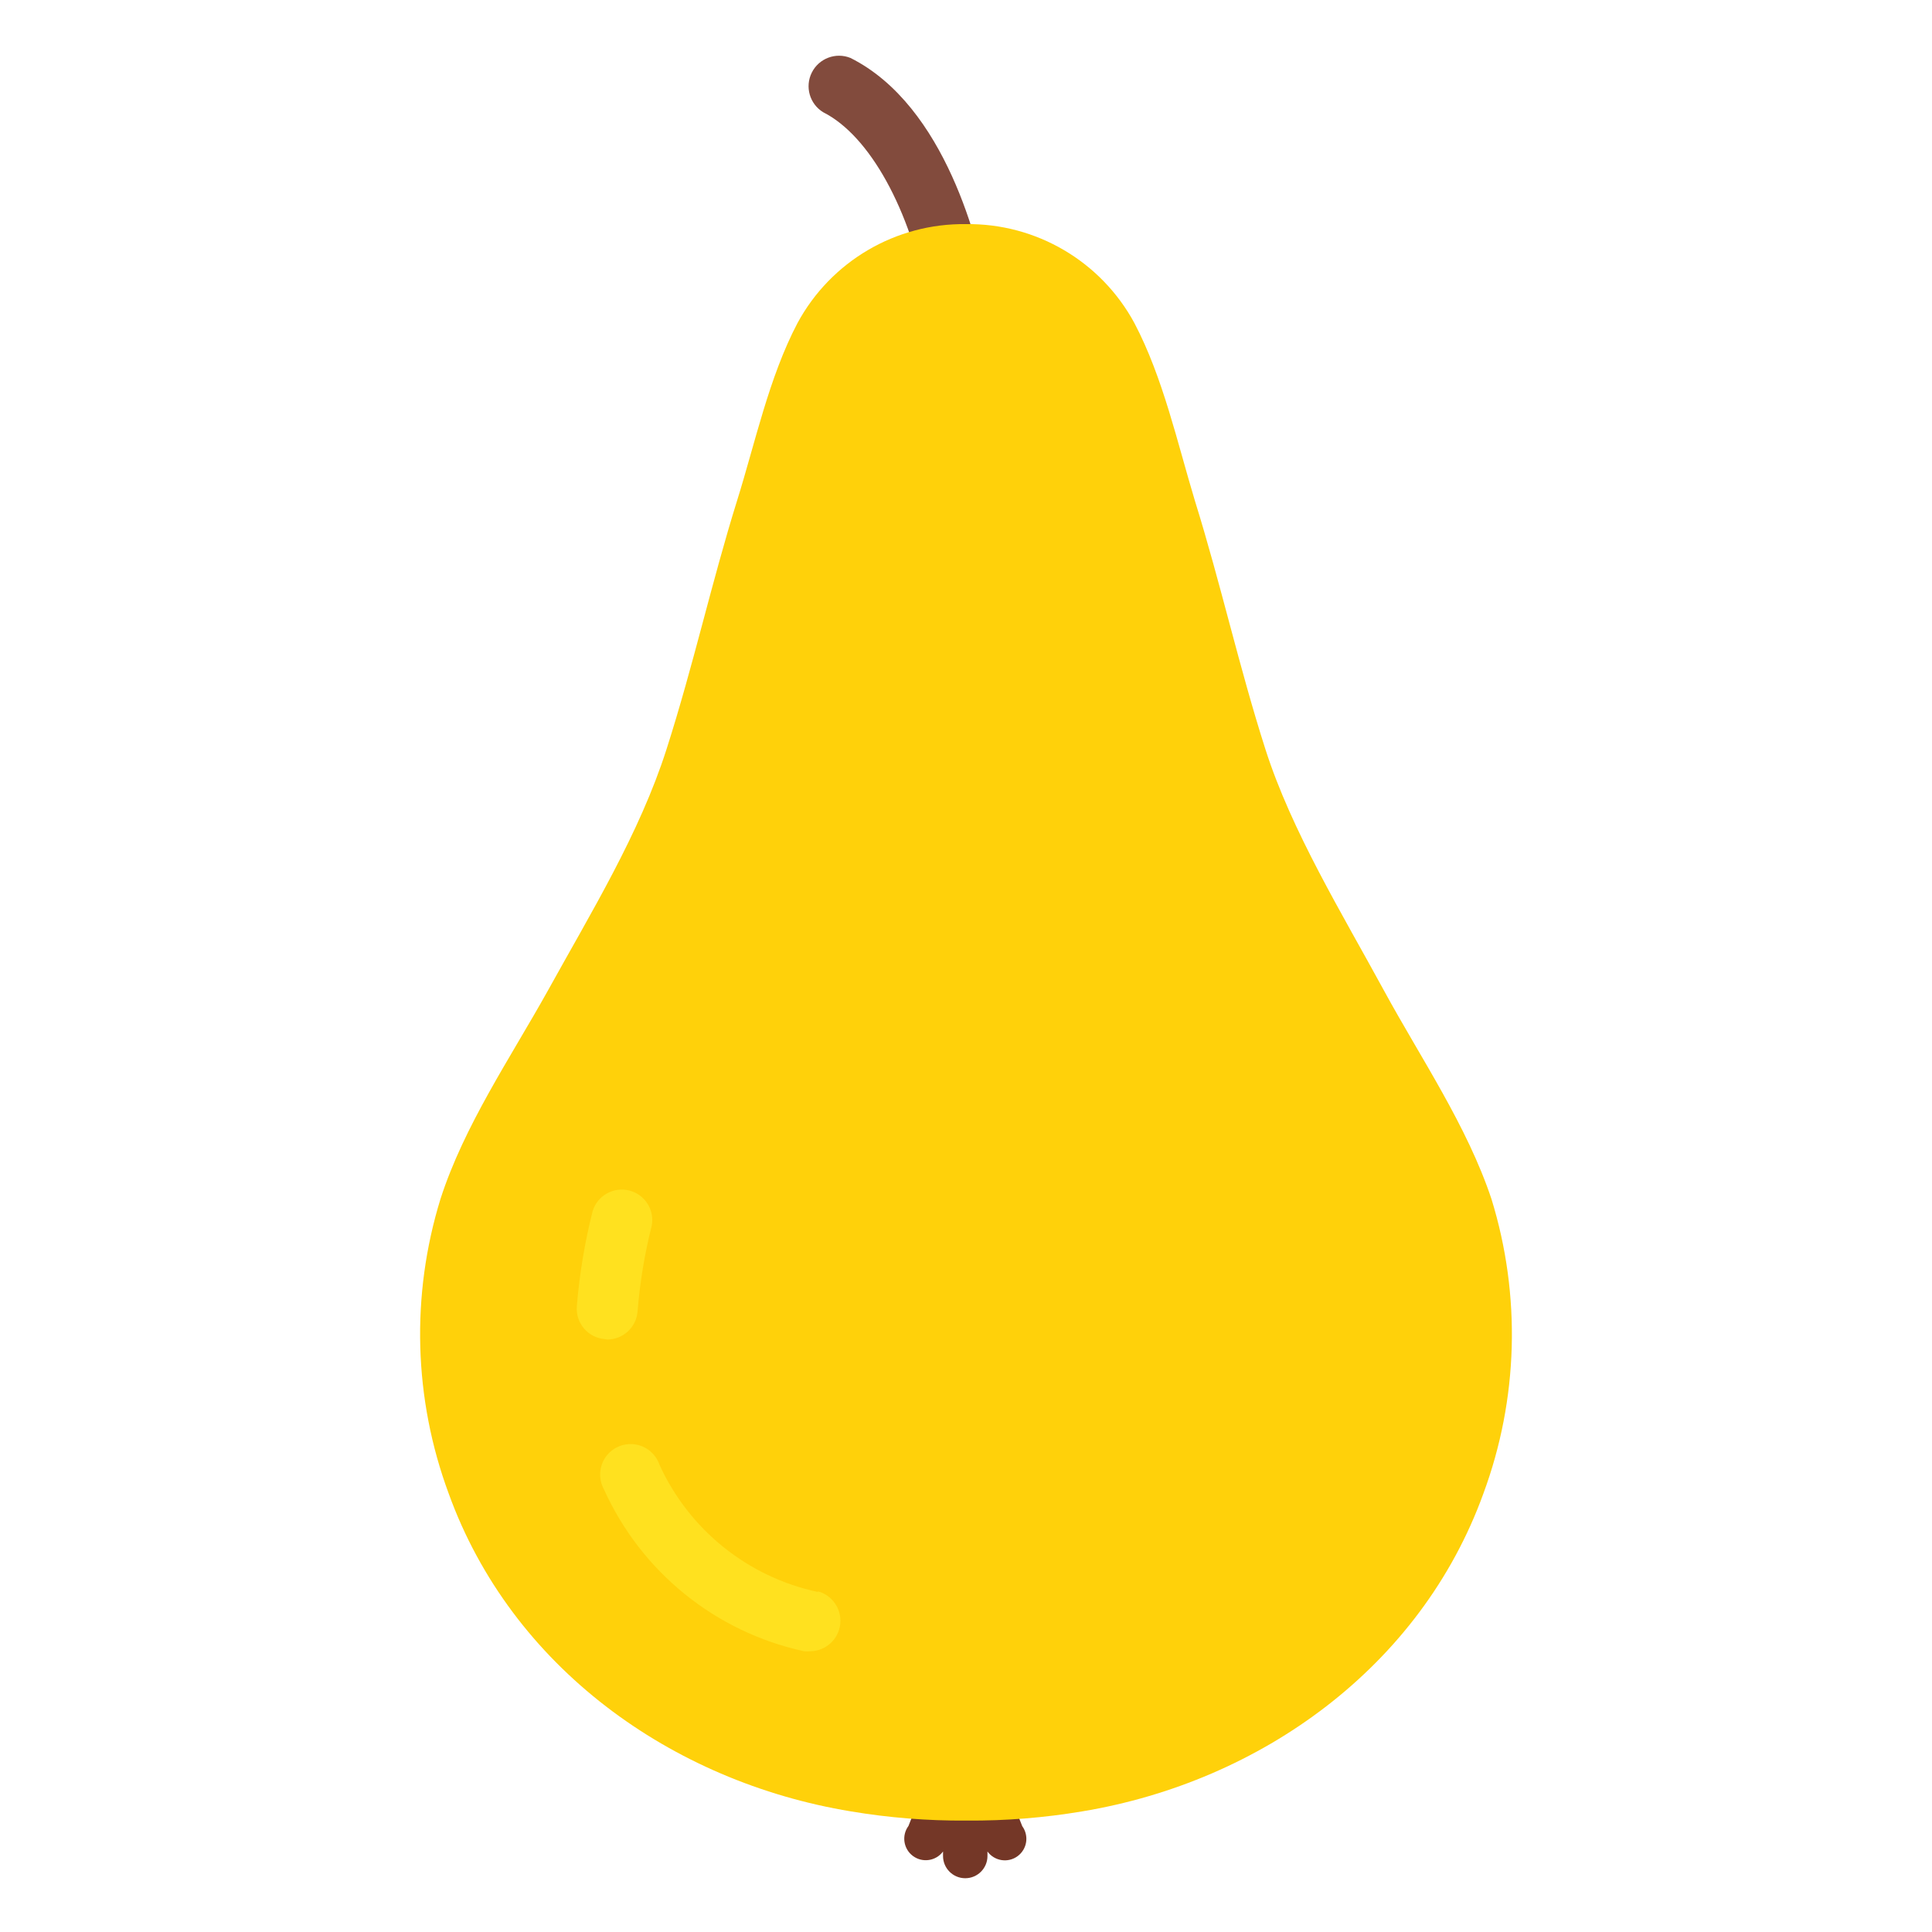
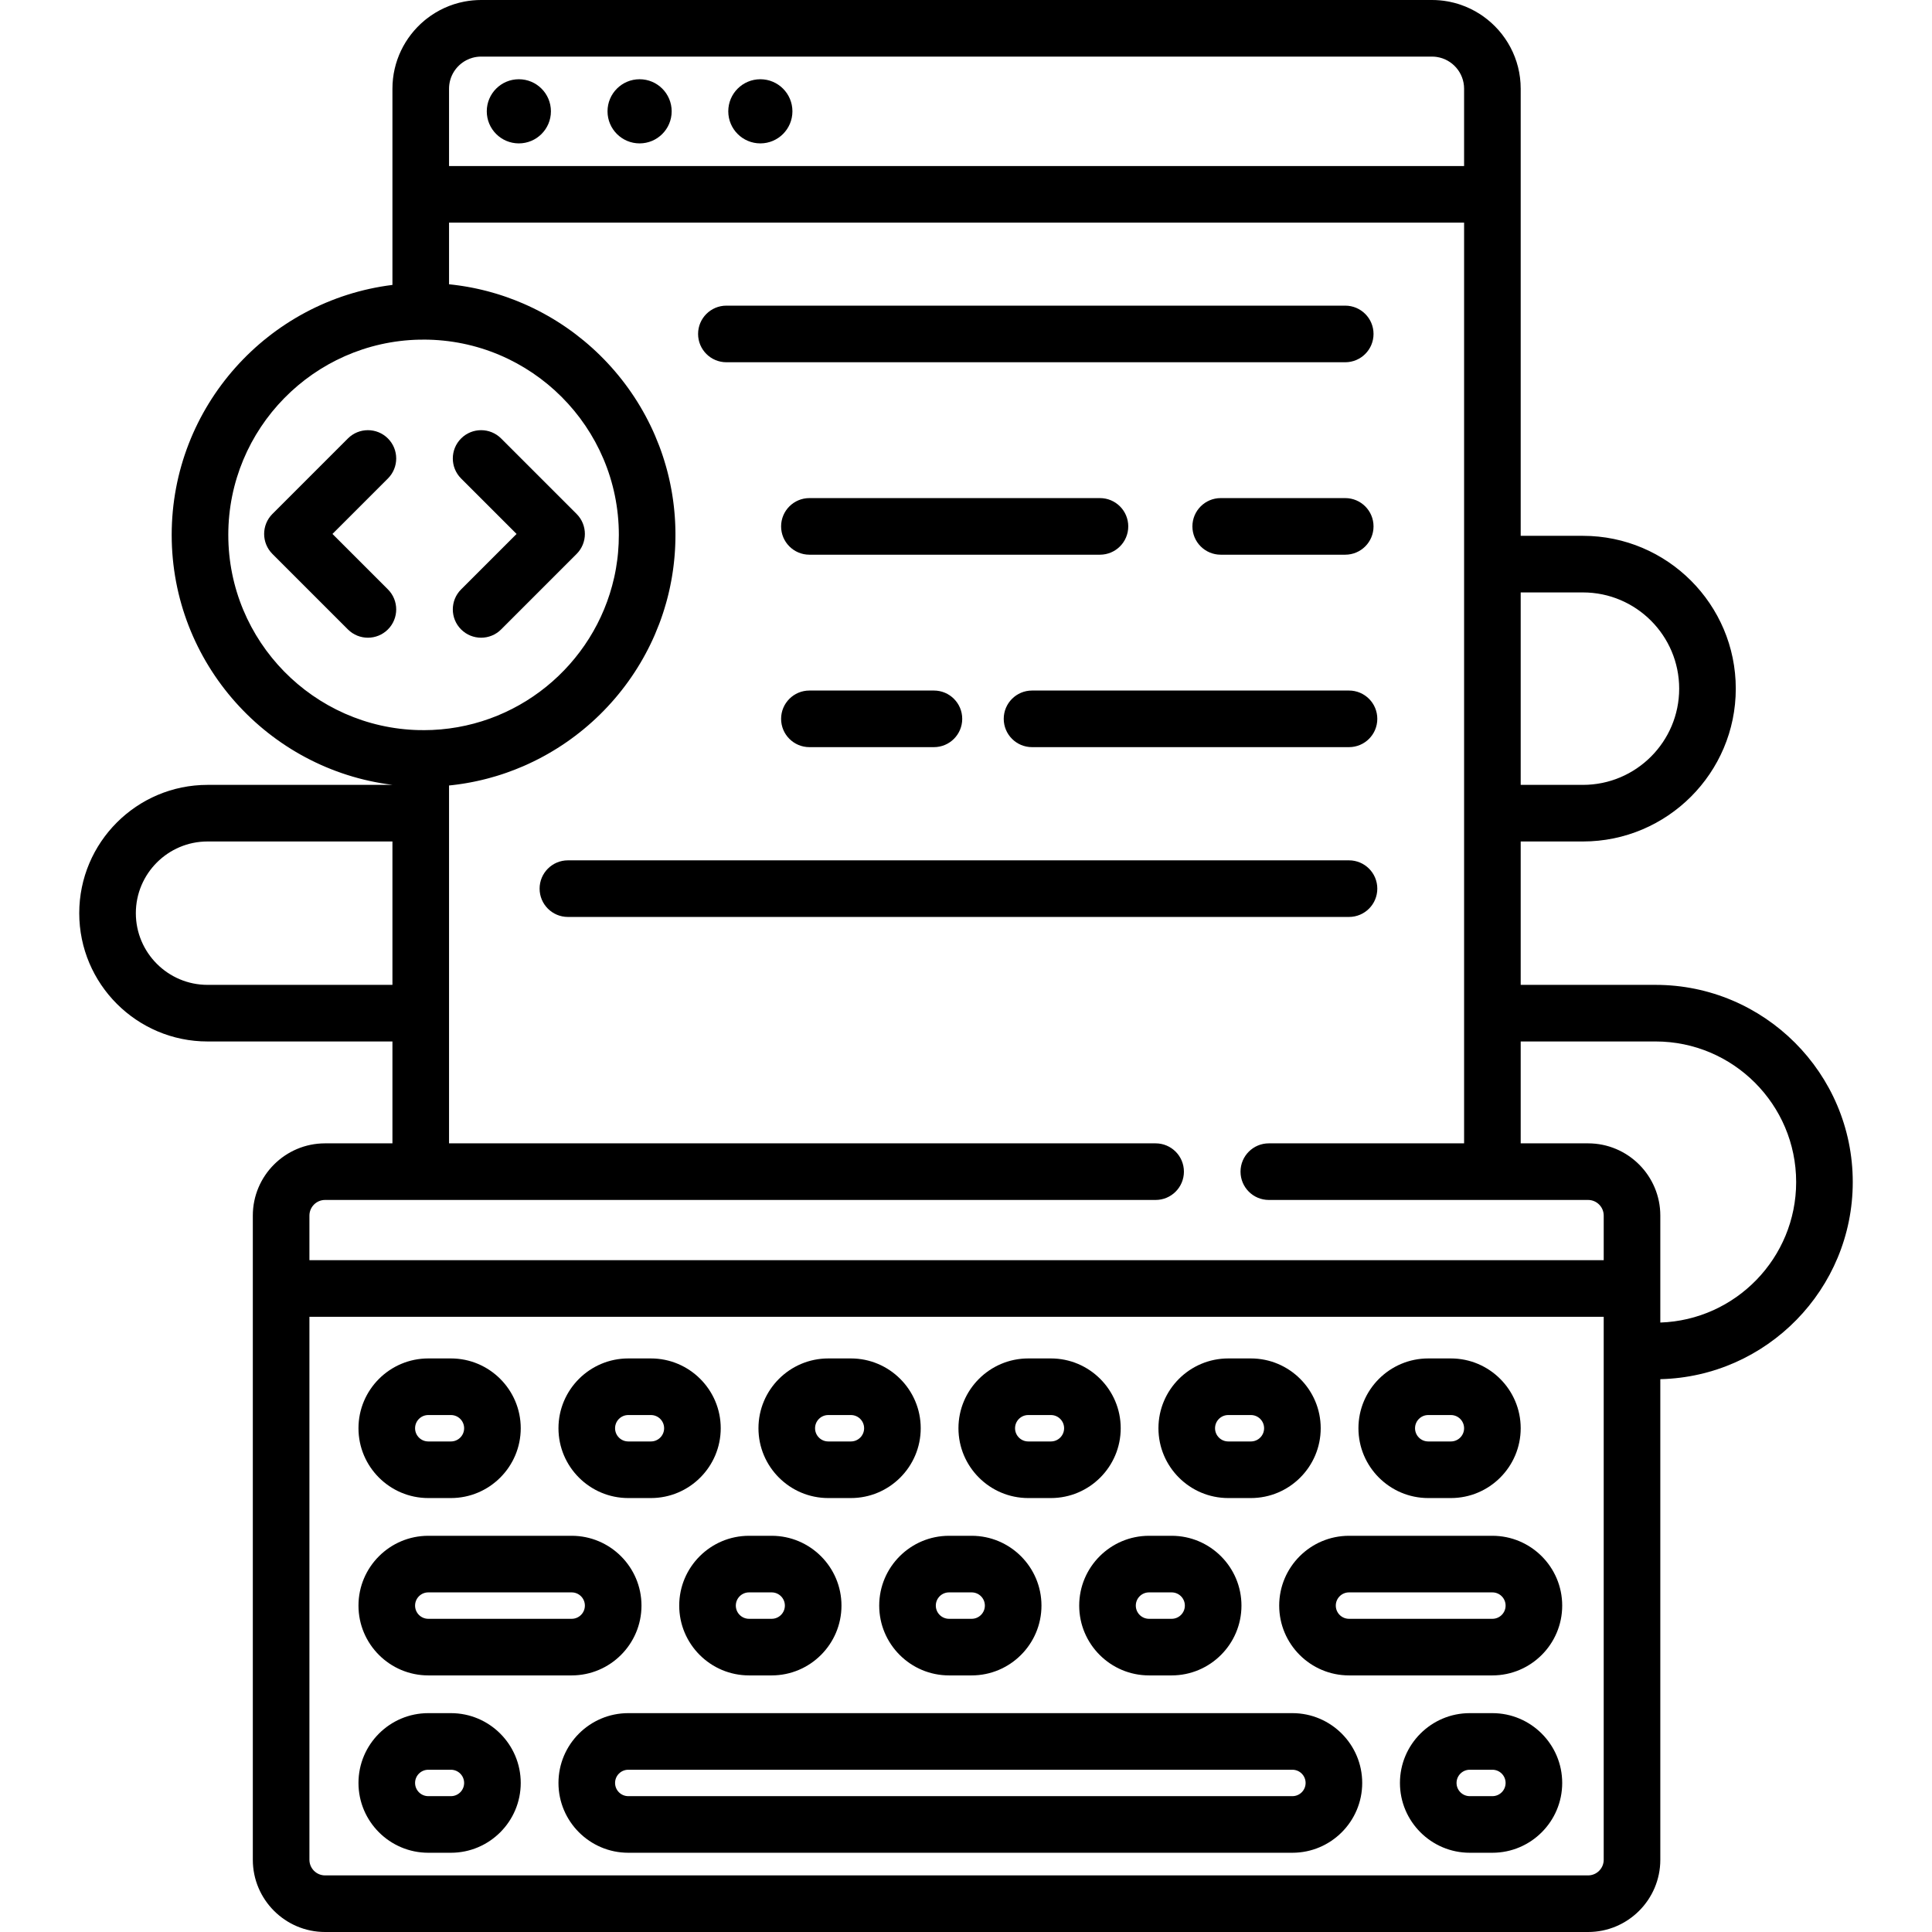
- <svg xmlns="http://www.w3.org/2000/svg" viewBox="0 0 90 90">
-   <defs>
-     <style>.cls-1{fill:#743727;}.cls-2{fill:#824b3d;}.cls-3{fill:#ffd10a;}.cls-4{fill:#ffe11f;}</style>
-   </defs>
-   <g id="pear">
-     <g id="pear-2" data-name="pear">
-       <path class="cls-1" d="M45.85,81.9a1,1,0,0,1,.77.63l1,2.54A1,1,0,0,1,46,86.25v.21a1,1,0,1,1-2.07,0v-.21a1,1,0,0,1-1.61-1.19l1-2.54a1,1,0,0,1,.77-.63,1,1,0,0,1,1.71,0Z" />
-       <path class="cls-2" d="M44.59,15.11A1.42,1.42,0,0,1,43.2,14c-.79-4.24-2.69-7.68-4.85-8.77a1.42,1.42,0,0,1,1.27-2.53c4.47,2.24,6,8.82,6.37,10.78a1.42,1.42,0,0,1-1.13,1.65Z" />
-       <path class="cls-3" d="M45,10.44a8.79,8.79,0,0,1,7.85,4.62c1.33,2.53,2,5.58,2.82,8.29,1.19,3.82,2.06,7.75,3.28,11.56s3.56,7.63,5.53,11.25c1.71,3.14,3.86,6.28,5,9.7a21.37,21.37,0,0,1-.38,13.72C66.18,77.65,58.73,83,50.42,84.38a31.15,31.15,0,0,1-5.37.43H45a31.15,31.15,0,0,1-5.37-.43C31.27,83,23.82,77.65,20.9,69.57a21.37,21.37,0,0,1-.38-13.72c1.1-3.41,3.25-6.56,5-9.7,2-3.62,4.27-7.31,5.53-11.25s2.09-7.74,3.28-11.56c.85-2.71,1.49-5.76,2.82-8.29A8.79,8.79,0,0,1,45,10.44" />
-       <path class="cls-4" d="M38.1,74.16a10.52,10.52,0,0,1-7.38-5.93,1.42,1.42,0,1,0-2.59,1.14,13.33,13.33,0,0,0,9.32,7.55,1.39,1.39,0,0,0,.33,0,1.42,1.42,0,0,0,.32-2.79Z" />
-       <path class="cls-4" d="M28.29,62.4a1.42,1.42,0,0,0,1.41-1.3,24.06,24.06,0,0,1,.66-4,1.42,1.42,0,0,0-2.75-.69,27,27,0,0,0-.74,4.45,1.42,1.42,0,0,0,1.3,1.52Z" />
+ <svg xmlns="http://www.w3.org/2000/svg" version="1.1" id="Capa_1" x="0px" y="0px" viewBox="0 0 512 512" style="enable-background:new 0 0 512 512;" xml:space="preserve">
+   <g>
+     <g>
+       <g>
+         <path d="M113.5,491h6c10.201,0,18.5-8.299,18.5-18.5s-8.299-18.5-18.5-18.5h-6c-10.201,0-18.5,8.299-18.5,18.5     S103.299,491,113.5,491z M113.5,469h6c1.93,0,3.5,1.57,3.5,3.5s-1.57,3.5-3.5,3.5h-6c-1.93,0-3.5-1.57-3.5-3.5     S111.57,469,113.5,469z" />
+         <path d="M113.5,444h38c10.201,0,18.5-8.299,18.5-18.5s-8.299-18.5-18.5-18.5h-38c-10.201,0-18.5,8.299-18.5,18.5     S103.299,444,113.5,444z M113.5,422h38c1.93,0,3.5,1.57,3.5,3.5s-1.57,3.5-3.5,3.5h-38c-1.93,0-3.5-1.57-3.5-3.5     S111.57,422,113.5,422z" />
+         <path d="M180,425.5c0,10.201,8.299,18.5,18.5,18.5h6c10.201,0,18.5-8.299,18.5-18.5s-8.299-18.5-18.5-18.5h-6     C188.299,407,180,415.299,180,425.5z M198.5,422h6c1.93,0,3.5,1.57,3.5,3.5s-1.57,3.5-3.5,3.5h-6c-1.93,0-3.5-1.57-3.5-3.5     S196.57,422,198.5,422z" />
+         <path d="M113.5,397h6c10.201,0,18.5-8.299,18.5-18.5s-8.299-18.5-18.5-18.5h-6c-10.201,0-18.5,8.299-18.5,18.5     S103.299,397,113.5,397z M113.5,375h6c1.93,0,3.5,1.57,3.5,3.5s-1.57,3.5-3.5,3.5h-6c-1.93,0-3.5-1.57-3.5-3.5     S111.57,375,113.5,375z" />
+         <path d="M166.5,397h6c10.201,0,18.5-8.299,18.5-18.5s-8.299-18.5-18.5-18.5h-6c-10.201,0-18.5,8.299-18.5,18.5     S156.299,397,166.5,397z M166.5,375h6c1.93,0,3.5,1.57,3.5,3.5s-1.57,3.5-3.5,3.5h-6c-1.93,0-3.5-1.57-3.5-3.5     S164.57,375,166.5,375z" />
+         <path d="M219.5,397h6c10.201,0,18.5-8.299,18.5-18.5s-8.299-18.5-18.5-18.5h-6c-10.201,0-18.5,8.299-18.5,18.5     S209.299,397,219.5,397z M219.5,375h6c1.93,0,3.5,1.57,3.5,3.5s-1.57,3.5-3.5,3.5h-6c-1.93,0-3.5-1.57-3.5-3.5     S217.57,375,219.5,375z" />
+         <path d="M272.5,397h6c10.201,0,18.5-8.299,18.5-18.5s-8.299-18.5-18.5-18.5h-6c-10.201,0-18.5,8.299-18.5,18.5     S262.299,397,272.5,397z M272.5,375h6c1.93,0,3.5,1.57,3.5,3.5s-1.57,3.5-3.5,3.5h-6c-1.93,0-3.5-1.57-3.5-3.5     S270.57,375,272.5,375z" />
+         <path d="M325.5,397h6c10.201,0,18.5-8.299,18.5-18.5s-8.299-18.5-18.5-18.5h-6c-10.201,0-18.5,8.299-18.5,18.5     S315.299,397,325.5,397z M325.5,375h6c1.93,0,3.5,1.57,3.5,3.5s-1.57,3.5-3.5,3.5h-6c-1.93,0-3.5-1.57-3.5-3.5     S323.57,375,325.5,375z" />
+         <path d="M378.5,397h6c10.201,0,18.5-8.299,18.5-18.5s-8.299-18.5-18.5-18.5h-6c-10.201,0-18.5,8.299-18.5,18.5     S368.299,397,378.5,397z M378.5,375h6c1.93,0,3.5,1.57,3.5,3.5s-1.57,3.5-3.5,3.5h-6c-1.93,0-3.5-1.57-3.5-3.5     S376.57,375,378.5,375z" />
+         <path d="M233,425.5c0,10.201,8.299,18.5,18.5,18.5h6c10.201,0,18.5-8.299,18.5-18.5s-8.299-18.5-18.5-18.5h-6     C241.299,407,233,415.299,233,425.5z M251.5,422h6c1.93,0,3.5,1.57,3.5,3.5s-1.57,3.5-3.5,3.5h-6c-1.93,0-3.5-1.57-3.5-3.5     S249.57,422,251.5,422z" />
+         <path d="M286,425.5c0,10.201,8.299,18.5,18.5,18.5h6c10.201,0,18.5-8.299,18.5-18.5s-8.299-18.5-18.5-18.5h-6     C294.299,407,286,415.299,286,425.5z M304.5,422h6c1.93,0,3.5,1.57,3.5,3.5s-1.57,3.5-3.5,3.5h-6c-1.93,0-3.5-1.57-3.5-3.5     S302.57,422,304.5,422z" />
+         <path d="M339,425.5c0,10.201,8.299,18.5,18.5,18.5h38c10.201,0,18.5-8.299,18.5-18.5s-8.299-18.5-18.5-18.5h-38     C347.299,407,339,415.299,339,425.5z M357.5,422h38c1.93,0,3.5,1.57,3.5,3.5s-1.57,3.5-3.5,3.5h-38c-1.93,0-3.5-1.57-3.5-3.5     S355.57,422,357.5,422z" />
+         <path d="M395.5,454h-6c-10.201,0-18.5,8.299-18.5,18.5s8.299,18.5,18.5,18.5h6c10.201,0,18.5-8.299,18.5-18.5     S405.701,454,395.5,454z M395.5,476h-6c-1.93,0-3.5-1.57-3.5-3.5s1.57-3.5,3.5-3.5h6c1.93,0,3.5,1.57,3.5,3.5     S397.43,476,395.5,476z" />
+         <path d="M342.5,454h-176c-10.201,0-18.5,8.299-18.5,18.5s8.299,18.5,18.5,18.5h176c10.201,0,18.5-8.299,18.5-18.5     S352.701,454,342.5,454z M342.5,476h-176c-1.93,0-3.5-1.57-3.5-3.5s1.57-3.5,3.5-3.5h176c1.93,0,3.5,1.57,3.5,3.5     S344.43,476,342.5,476z" />
+         <circle cx="137.5" cy="29.5" r="8.5" />
+         <circle cx="169.5" cy="29.5" r="8.5" />
+         <circle cx="201.5" cy="29.5" r="8.5" />
+         <path d="M102.803,116.197c-2.929-2.928-7.678-2.928-10.606,0l-20,20c-2.929,2.93-2.929,7.678,0,10.607l20,20     C93.661,168.268,95.581,169,97.5,169s3.839-0.732,5.303-2.196c2.929-2.93,2.929-7.678,0-10.607L88.106,141.5l14.697-14.696     C105.732,123.874,105.732,119.126,102.803,116.197z" />
+         <path d="M122.197,166.804c1.464,1.464,3.384,2.196,5.303,2.196s3.839-0.732,5.303-2.196l20-20c2.929-2.93,2.929-7.678,0-10.607     l-20-20c-2.929-2.928-7.678-2.928-10.606,0c-2.929,2.93-2.929,7.678,0,10.607l14.697,14.696l-14.697,14.696     C119.268,159.126,119.268,163.874,122.197,166.804z" />
+         <path d="M192.5,96h164c4.143,0,7.5-3.357,7.5-7.5s-3.357-7.5-7.5-7.5h-164c-4.142,0-7.5,3.357-7.5,7.5S188.358,96,192.5,96z" />
+         <path d="M299,139.5c0-4.143-3.357-7.5-7.5-7.5h-77c-4.142,0-7.5,3.357-7.5,7.5s3.358,7.5,7.5,7.5h77     C295.643,147,299,143.643,299,139.5z" />
+         <path d="M214.5,183c-4.142,0-7.5,3.357-7.5,7.5s3.358,7.5,7.5,7.5h33c4.142,0,7.5-3.357,7.5-7.5s-3.358-7.5-7.5-7.5H214.5z" />
+         <path d="M273.5,198h84c4.143,0,7.5-3.357,7.5-7.5s-3.357-7.5-7.5-7.5h-84c-4.143,0-7.5,3.357-7.5,7.5S269.357,198,273.5,198z" />
+         <path d="M365,235.5c0-4.143-3.357-7.5-7.5-7.5h-207c-4.142,0-7.5,3.357-7.5,7.5s3.358,7.5,7.5,7.5h207     C361.643,243,365,239.643,365,235.5z" />
+         <path d="M356.5,147c4.143,0,7.5-3.357,7.5-7.5s-3.357-7.5-7.5-7.5h-33c-4.143,0-7.5,3.357-7.5,7.5s3.357,7.5,7.5,7.5H356.5z" />
+         <path d="M438.745,261H403v-38h16.5c22.332,0,40.5-18.168,40.5-40.5c0-22.332-18.168-40.5-40.5-40.5H403V23.506     c0-7.898-3.916-14.899-9.908-19.163c-0.077-0.055-0.154-0.109-0.231-0.163c-0.155-0.108-0.311-0.213-0.469-0.317     c-0.079-0.052-0.158-0.104-0.238-0.154c-0.795-0.51-1.622-0.974-2.479-1.387c-0.857-0.413-1.741-0.776-2.651-1.084     c-0.182-0.062-0.365-0.121-0.549-0.178c-0.736-0.229-1.487-0.423-2.251-0.58c-0.191-0.039-0.383-0.076-0.576-0.111     C382.3,0.126,380.911,0,379.493,0H127.506c-1.512,0-2.99,0.144-4.423,0.417c-0.008,0.001-0.015,0.003-0.023,0.004     c-3.714,0.714-7.12,2.305-9.993,4.548c-0.112,0.088-0.224,0.176-0.335,0.266c-0.106,0.085-0.211,0.172-0.315,0.26     C107.275,9.811,104,16.283,104,23.506v52.002c-32.928,4.077-58.5,32.23-58.5,66.242s25.572,62.166,58.5,66.242V208H55     c-18.748,0-34,15.252-34,34s15.252,34,34,34h49v27H86.144C75.588,303,67,311.588,67,322.145v170.711     C67,503.412,75.588,512,86.144,512h334.711c10.557,0,19.145-8.588,19.145-19.145v-127.36c28.236-0.669,51-23.846,51-52.24     C491,284.441,467.559,261,438.745,261z M403,157h16.5c14.061,0,25.5,11.439,25.5,25.5c0,14.061-11.439,25.5-25.5,25.5H403V157z      M119,23.507c0-3.271,1.857-6.117,4.572-7.54c0.022-0.012,0.044-0.023,0.066-0.035c0.265-0.136,0.538-0.258,0.818-0.366     c0.237-0.091,0.479-0.173,0.725-0.243c0.007-0.002,0.014-0.004,0.021-0.006c0.734-0.207,1.507-0.318,2.306-0.318h251.985V15     c0.44,0,0.872,0.034,1.294,0.098c4.079,0.625,7.213,4.158,7.213,8.409V44H119V23.507z M60.5,141.75     c0-28.168,22.621-51.151,50.65-51.738c0.155,0.007,0.31,0.01,0.467,0.007L112.25,90c28.535,0,51.75,23.215,51.75,51.75     c0,1.561-0.069,3.105-0.205,4.631c-0.02,0.218-0.04,0.436-0.062,0.653c-0.022,0.217-0.046,0.434-0.07,0.65     c-0.025,0.216-0.051,0.432-0.078,0.648c-0.096,0.754-0.209,1.504-0.337,2.248c-0.055,0.319-0.113,0.637-0.174,0.954     c-0.041,0.211-0.082,0.422-0.126,0.632c-0.043,0.21-0.088,0.42-0.133,0.63c-0.023,0.105-0.046,0.209-0.07,0.314     c-5.19,23.086-25.855,40.386-50.485,40.39l-0.643-0.019c-0.173-0.004-0.345-0.002-0.516,0.006     C83.094,192.874,60.5,169.901,60.5,141.75z M55,261c-10.477,0-19-8.523-19-19s8.523-19,19-19h49v38H55z M425,492.855     c0,2.285-1.859,4.145-4.145,4.145H86.144c-2.285,0-4.144-1.859-4.144-4.145V348.959h343V492.855z M425.001,333.959H82v-11.814     c0-2.286,1.859-4.145,4.144-4.145H306.25c4.143,0,7.5-3.357,7.5-7.5s-3.357-7.5-7.5-7.5H119v-94.839     c0.11-0.011,0.22-0.023,0.331-0.034c0.027-0.003,0.054-0.006,0.081-0.009c0.099-0.01,0.199-0.021,0.298-0.033     c0.035-0.004,0.069-0.008,0.104-0.011c0.101-0.011,0.201-0.023,0.302-0.035c0.032-0.004,0.064-0.008,0.097-0.011     c0.095-0.011,0.189-0.023,0.284-0.035c0.042-0.005,0.085-0.01,0.127-0.016c0.092-0.011,0.183-0.023,0.275-0.035     c0.04-0.005,0.081-0.01,0.121-0.016c0.092-0.012,0.184-0.024,0.276-0.037c0.044-0.006,0.087-0.012,0.131-0.018     c0.088-0.012,0.175-0.024,0.262-0.037c0.045-0.006,0.09-0.013,0.135-0.019c0.091-0.013,0.181-0.026,0.272-0.04     c0.038-0.006,0.077-0.011,0.115-0.017c0.092-0.014,0.185-0.028,0.277-0.042c0.045-0.007,0.09-0.014,0.134-0.021     c0.086-0.013,0.172-0.027,0.259-0.041c0.052-0.008,0.104-0.017,0.155-0.025c0.08-0.013,0.159-0.026,0.239-0.039     c0.049-0.008,0.098-0.017,0.147-0.025c0.086-0.014,0.171-0.029,0.257-0.043c0.028-0.005,0.056-0.01,0.084-0.015     c0.315-0.055,0.63-0.112,0.943-0.172c0.046-0.009,0.093-0.018,0.139-0.026c0.068-0.013,0.135-0.026,0.203-0.04     c0.067-0.013,0.134-0.026,0.201-0.039c0.062-0.012,0.123-0.025,0.185-0.037c0.07-0.014,0.139-0.028,0.209-0.042     c0.062-0.013,0.124-0.026,0.186-0.039c0.07-0.014,0.14-0.029,0.209-0.044c0.063-0.013,0.125-0.026,0.188-0.04     c0.07-0.015,0.14-0.03,0.21-0.045c0.057-0.012,0.115-0.025,0.172-0.038c0.076-0.017,0.152-0.034,0.228-0.051     c0.055-0.012,0.11-0.025,0.165-0.037c0.075-0.017,0.15-0.034,0.225-0.051c0.056-0.013,0.112-0.026,0.168-0.039     c0.08-0.019,0.16-0.037,0.24-0.056c0.046-0.011,0.093-0.022,0.139-0.033c0.085-0.02,0.171-0.041,0.256-0.062     c0.048-0.012,0.096-0.023,0.143-0.035c0.083-0.02,0.165-0.041,0.248-0.061c0.047-0.012,0.094-0.023,0.14-0.035     c0.091-0.023,0.182-0.046,0.273-0.07c0.037-0.009,0.073-0.019,0.11-0.028c0.102-0.026,0.203-0.053,0.305-0.08     c0.028-0.007,0.056-0.014,0.083-0.022c0.115-0.031,0.231-0.062,0.346-0.093c0.013-0.004,0.027-0.007,0.041-0.011     c0.528-0.143,1.052-0.292,1.575-0.448c0.005-0.001,0.01-0.003,0.015-0.004c0.122-0.036,0.245-0.073,0.366-0.111     c0.022-0.007,0.043-0.013,0.065-0.02c0.106-0.032,0.213-0.065,0.319-0.098c0.024-0.008,0.048-0.015,0.073-0.023     c0.106-0.033,0.211-0.066,0.317-0.1c0.024-0.008,0.047-0.015,0.071-0.023c0.104-0.033,0.207-0.067,0.311-0.1     c0.025-0.008,0.05-0.016,0.076-0.025c0.105-0.034,0.21-0.069,0.315-0.104c0.021-0.007,0.043-0.014,0.064-0.021     c0.108-0.036,0.217-0.073,0.325-0.109c0.018-0.006,0.036-0.012,0.054-0.018c0.11-0.037,0.22-0.075,0.329-0.113     c0.018-0.006,0.036-0.012,0.054-0.019c0.113-0.039,0.227-0.079,0.34-0.119c0.013-0.005,0.025-0.009,0.038-0.013     c1.407-0.497,2.792-1.04,4.154-1.626c0.004-0.002,0.009-0.004,0.013-0.006c0.118-0.051,0.236-0.102,0.354-0.154     c0.007-0.003,0.014-0.006,0.022-0.01c0.119-0.052,0.239-0.105,0.357-0.158c0.002-0.001,0.004-0.001,0.006-0.002     c0.246-0.109,0.491-0.22,0.735-0.333c0.001,0,0.001-0.001,0.002-0.001c14.118-6.498,25.596-17.781,32.342-31.76     c0.001-0.002,0.002-0.004,0.003-0.007c0.115-0.239,0.229-0.479,0.342-0.72c0.003-0.006,0.005-0.011,0.008-0.017     c0.054-0.115,0.108-0.231,0.161-0.347c0.004-0.008,0.008-0.016,0.011-0.025c0.052-0.114,0.104-0.227,0.156-0.341     c0.004-0.009,0.008-0.018,0.012-0.027c0.05-0.111,0.1-0.223,0.15-0.335c0.006-0.013,0.012-0.027,0.018-0.041     c0.049-0.11,0.098-0.22,0.146-0.331c0.005-0.011,0.01-0.023,0.015-0.034c0.051-0.116,0.102-0.233,0.152-0.35     c0.002-0.005,0.005-0.011,0.007-0.016c0.373-0.866,0.729-1.743,1.066-2.627c0.004-0.011,0.009-0.023,0.013-0.034     c0.043-0.114,0.087-0.229,0.13-0.344c0.005-0.014,0.011-0.029,0.016-0.043c0.04-0.108,0.081-0.217,0.12-0.325     c0.01-0.026,0.019-0.052,0.029-0.079c0.037-0.1,0.073-0.201,0.11-0.302c0.008-0.023,0.017-0.046,0.025-0.07     c0.038-0.105,0.076-0.211,0.113-0.317c0.007-0.021,0.014-0.041,0.022-0.062c0.036-0.102,0.072-0.205,0.107-0.307     c0.01-0.029,0.02-0.059,0.03-0.088c0.035-0.102,0.07-0.204,0.105-0.306c0.007-0.021,0.015-0.043,0.022-0.064     c0.036-0.106,0.071-0.211,0.106-0.317c0.008-0.024,0.016-0.048,0.024-0.072c0.033-0.101,0.067-0.202,0.1-0.303     c0.009-0.028,0.018-0.056,0.027-0.084c0.035-0.109,0.07-0.218,0.105-0.327c0.005-0.016,0.01-0.033,0.016-0.049     c0.036-0.113,0.072-0.226,0.107-0.339c0.005-0.016,0.01-0.033,0.016-0.049c0.161-0.519,0.317-1.04,0.466-1.563l0.004-0.015     c0.035-0.122,0.069-0.244,0.103-0.367c0.008-0.028,0.015-0.055,0.023-0.083c0.029-0.104,0.057-0.208,0.086-0.312     c0.007-0.024,0.013-0.048,0.02-0.072c0.028-0.104,0.056-0.209,0.084-0.314c0.009-0.035,0.018-0.07,0.027-0.104     c0.025-0.094,0.049-0.188,0.074-0.282c0.01-0.037,0.019-0.075,0.029-0.112c0.024-0.093,0.048-0.187,0.071-0.28     c0.01-0.04,0.02-0.079,0.03-0.119c0.023-0.09,0.045-0.181,0.067-0.271c0.01-0.042,0.021-0.084,0.031-0.126     c0.021-0.088,0.042-0.175,0.063-0.263c0.011-0.045,0.022-0.09,0.032-0.136c0.021-0.086,0.041-0.173,0.061-0.26     c0.01-0.044,0.021-0.089,0.031-0.134c0.019-0.084,0.038-0.168,0.058-0.252c0.011-0.049,0.022-0.099,0.033-0.148     c0.018-0.082,0.037-0.165,0.055-0.247c0.011-0.049,0.022-0.098,0.032-0.148c0.02-0.093,0.04-0.186,0.06-0.279     c0.008-0.036,0.016-0.072,0.023-0.108c0.024-0.111,0.047-0.223,0.07-0.335c0.004-0.02,0.008-0.039,0.012-0.059     c0.082-0.399,0.16-0.8,0.235-1.202c0.008-0.042,0.015-0.084,0.023-0.126c0.017-0.092,0.034-0.185,0.05-0.277     c0.007-0.039,0.014-0.078,0.021-0.117c0.017-0.097,0.034-0.193,0.051-0.29c0.007-0.039,0.013-0.078,0.02-0.117     c0.016-0.093,0.032-0.185,0.047-0.278c0.008-0.047,0.016-0.094,0.023-0.141c0.015-0.088,0.029-0.177,0.043-0.265     c0.008-0.047,0.015-0.095,0.022-0.142c0.013-0.084,0.026-0.167,0.039-0.251c0.009-0.057,0.017-0.114,0.026-0.17     c0.011-0.076,0.023-0.151,0.034-0.227c0.009-0.059,0.017-0.117,0.026-0.175c0.011-0.079,0.023-0.158,0.034-0.237     c0.008-0.055,0.015-0.109,0.023-0.164c0.011-0.08,0.022-0.16,0.033-0.24c0.007-0.054,0.015-0.108,0.022-0.162     c0.012-0.087,0.023-0.175,0.034-0.262c0.006-0.046,0.012-0.092,0.018-0.138c0.011-0.089,0.022-0.177,0.033-0.266     c0.006-0.05,0.012-0.099,0.018-0.149c0.01-0.085,0.02-0.17,0.03-0.255c0.006-0.05,0.012-0.1,0.017-0.15     c0.011-0.098,0.022-0.196,0.033-0.294c0.004-0.037,0.008-0.074,0.012-0.111c0.013-0.121,0.026-0.242,0.038-0.364     c0.002-0.015,0.003-0.029,0.005-0.043c0.028-0.275,0.054-0.551,0.079-0.828c0.003-0.039,0.007-0.079,0.01-0.118     c0.008-0.096,0.017-0.191,0.025-0.287c0.004-0.053,0.008-0.105,0.013-0.158c0.007-0.085,0.014-0.171,0.02-0.256     c0.004-0.057,0.009-0.114,0.013-0.171c0.006-0.077,0.011-0.154,0.017-0.231c0.005-0.068,0.009-0.136,0.014-0.204     c0.005-0.069,0.009-0.137,0.014-0.206c0.004-0.066,0.008-0.133,0.012-0.199c0.005-0.075,0.009-0.15,0.014-0.225     c0.003-0.057,0.007-0.114,0.01-0.171c0.005-0.083,0.009-0.167,0.013-0.25c0.003-0.054,0.006-0.109,0.008-0.164     c0.004-0.084,0.008-0.168,0.012-0.252c0.003-0.056,0.005-0.111,0.007-0.167c0.004-0.084,0.007-0.168,0.01-0.252     c0.002-0.053,0.004-0.106,0.006-0.159c0.003-0.087,0.006-0.173,0.009-0.26c0.002-0.055,0.004-0.11,0.005-0.165     c0.002-0.08,0.005-0.161,0.007-0.241c0.002-0.059,0.003-0.118,0.005-0.177c0.002-0.09,0.004-0.179,0.006-0.269     c0.001-0.046,0.002-0.093,0.003-0.14c0.002-0.097,0.003-0.194,0.005-0.291c0.001-0.044,0.001-0.089,0.002-0.133     c0.001-0.083,0.002-0.166,0.002-0.248c0-0.06,0.001-0.119,0.002-0.179C179,142.024,179,141.887,179,141.75     c0-0.137,0-0.274-0.001-0.411c0-0.06-0.001-0.12-0.002-0.179c-0.001-0.083-0.001-0.166-0.002-0.248     c-0.001-0.044-0.001-0.089-0.002-0.133c-0.001-0.097-0.003-0.194-0.005-0.291c-0.001-0.047-0.002-0.093-0.003-0.14     c-0.002-0.09-0.004-0.18-0.006-0.269c-0.001-0.059-0.003-0.118-0.005-0.177c-0.002-0.08-0.005-0.16-0.007-0.241     c-0.002-0.055-0.003-0.11-0.005-0.165c-0.003-0.087-0.006-0.173-0.009-0.26c-0.002-0.053-0.004-0.106-0.006-0.159     c-0.003-0.084-0.007-0.168-0.01-0.252c-0.002-0.056-0.005-0.111-0.007-0.167c-0.004-0.084-0.008-0.168-0.012-0.252     c-0.003-0.055-0.005-0.109-0.008-0.164c-0.004-0.083-0.009-0.167-0.013-0.25c-0.003-0.057-0.006-0.114-0.01-0.171     c-0.004-0.075-0.009-0.15-0.014-0.225c-0.004-0.066-0.008-0.132-0.012-0.199c-0.004-0.069-0.009-0.137-0.014-0.206     c-0.005-0.068-0.009-0.136-0.014-0.204c-0.005-0.077-0.011-0.154-0.017-0.231c-0.004-0.057-0.008-0.114-0.013-0.171     c-0.006-0.085-0.014-0.171-0.02-0.256c-0.004-0.053-0.008-0.106-0.013-0.158c-0.008-0.096-0.016-0.191-0.025-0.287     c-0.004-0.039-0.007-0.079-0.01-0.118c-0.025-0.276-0.051-0.552-0.079-0.828c-0.001-0.014-0.003-0.029-0.005-0.043     c-0.012-0.121-0.025-0.243-0.038-0.364c-0.004-0.037-0.008-0.074-0.012-0.111c-0.011-0.098-0.022-0.196-0.033-0.294     c-0.006-0.05-0.012-0.1-0.017-0.15c-0.01-0.085-0.02-0.17-0.03-0.255c-0.006-0.05-0.012-0.099-0.018-0.149     c-0.011-0.089-0.022-0.177-0.033-0.266c-0.006-0.046-0.012-0.092-0.018-0.138c-0.011-0.088-0.023-0.175-0.034-0.262     c-0.007-0.054-0.015-0.108-0.022-0.162c-0.011-0.08-0.022-0.16-0.033-0.24c-0.008-0.055-0.015-0.109-0.023-0.164     c-0.011-0.079-0.022-0.158-0.034-0.237c-0.009-0.058-0.017-0.117-0.026-0.175c-0.011-0.076-0.023-0.151-0.034-0.227     c-0.009-0.057-0.017-0.114-0.026-0.17c-0.013-0.084-0.026-0.168-0.039-0.251c-0.007-0.047-0.015-0.095-0.022-0.142     c-0.014-0.088-0.029-0.177-0.043-0.265c-0.008-0.047-0.015-0.094-0.023-0.141c-0.016-0.093-0.031-0.185-0.047-0.278     c-0.007-0.039-0.013-0.078-0.02-0.117c-0.017-0.097-0.034-0.193-0.051-0.29c-0.007-0.039-0.014-0.078-0.021-0.117     c-0.016-0.092-0.033-0.185-0.05-0.277c-0.008-0.042-0.015-0.084-0.023-0.126c-0.075-0.402-0.153-0.803-0.235-1.202     c-0.004-0.02-0.008-0.039-0.012-0.059c-0.023-0.112-0.046-0.224-0.07-0.335c-0.008-0.036-0.016-0.072-0.023-0.108     c-0.02-0.093-0.04-0.186-0.06-0.279c-0.011-0.049-0.022-0.099-0.032-0.148c-0.018-0.083-0.036-0.165-0.055-0.247     c-0.011-0.049-0.022-0.099-0.033-0.148c-0.019-0.084-0.038-0.168-0.058-0.252c-0.01-0.045-0.021-0.089-0.031-0.134     c-0.02-0.087-0.041-0.174-0.061-0.26c-0.011-0.045-0.021-0.091-0.032-0.136c-0.021-0.088-0.042-0.175-0.063-0.263     c-0.01-0.042-0.021-0.084-0.031-0.126c-0.022-0.09-0.045-0.181-0.067-0.271c-0.01-0.04-0.02-0.08-0.03-0.119     c-0.024-0.094-0.047-0.187-0.071-0.28c-0.01-0.038-0.019-0.075-0.029-0.112c-0.024-0.094-0.049-0.188-0.074-0.282     c-0.009-0.035-0.018-0.07-0.027-0.104c-0.028-0.105-0.056-0.209-0.084-0.314c-0.007-0.024-0.013-0.048-0.02-0.072     c-0.028-0.104-0.057-0.208-0.086-0.312c-0.008-0.028-0.015-0.055-0.023-0.083c-0.034-0.123-0.068-0.245-0.103-0.367l-0.004-0.015     c-0.149-0.524-0.305-1.045-0.466-1.563c-0.005-0.017-0.01-0.033-0.016-0.049c-0.035-0.113-0.071-0.226-0.107-0.339     c-0.005-0.016-0.01-0.033-0.016-0.049c-0.035-0.109-0.07-0.218-0.105-0.327c-0.009-0.028-0.018-0.056-0.027-0.084     c-0.033-0.101-0.066-0.202-0.1-0.303c-0.008-0.024-0.016-0.048-0.024-0.072c-0.035-0.106-0.071-0.212-0.106-0.317     c-0.007-0.021-0.015-0.042-0.022-0.064c-0.035-0.102-0.07-0.204-0.105-0.306c-0.01-0.029-0.02-0.058-0.03-0.088     c-0.036-0.102-0.071-0.205-0.107-0.307c-0.007-0.021-0.014-0.041-0.022-0.062c-0.037-0.106-0.075-0.211-0.113-0.317     c-0.008-0.023-0.017-0.046-0.025-0.07c-0.036-0.101-0.073-0.201-0.11-0.302c-0.01-0.026-0.019-0.052-0.029-0.079     c-0.04-0.109-0.08-0.217-0.12-0.325c-0.005-0.014-0.011-0.029-0.016-0.043c-0.043-0.115-0.086-0.229-0.13-0.344     c-0.004-0.011-0.009-0.023-0.013-0.034c-0.337-0.885-0.693-1.761-1.066-2.627c-0.002-0.005-0.005-0.011-0.007-0.016     c-0.05-0.117-0.101-0.233-0.152-0.35c-0.005-0.011-0.01-0.023-0.015-0.034c-0.048-0.111-0.097-0.221-0.146-0.331     c-0.006-0.014-0.012-0.027-0.018-0.041c-0.05-0.112-0.1-0.223-0.15-0.335c-0.004-0.009-0.008-0.018-0.012-0.027     c-0.052-0.114-0.103-0.227-0.156-0.341c-0.004-0.008-0.008-0.017-0.011-0.025c-0.053-0.116-0.107-0.231-0.161-0.347     c-0.003-0.006-0.005-0.011-0.008-0.017c-0.113-0.241-0.227-0.481-0.342-0.72c-0.001-0.002-0.002-0.005-0.003-0.007     c-6.746-13.979-18.224-25.263-32.342-31.76c-0.001,0-0.001-0.001-0.002-0.001c-0.244-0.112-0.489-0.223-0.735-0.333     c-0.002-0.001-0.004-0.002-0.006-0.002c-0.119-0.053-0.238-0.106-0.357-0.158c-0.007-0.003-0.014-0.006-0.022-0.01     c-0.118-0.052-0.236-0.103-0.354-0.154c-0.004-0.002-0.009-0.004-0.013-0.006c-1.362-0.587-2.747-1.129-4.154-1.626     c-0.013-0.004-0.025-0.009-0.038-0.013c-0.113-0.04-0.226-0.079-0.34-0.119c-0.018-0.006-0.036-0.012-0.054-0.019     c-0.11-0.038-0.22-0.075-0.329-0.113c-0.018-0.006-0.036-0.012-0.054-0.018c-0.108-0.037-0.216-0.073-0.325-0.109     c-0.021-0.007-0.043-0.014-0.064-0.021c-0.105-0.035-0.21-0.07-0.315-0.104c-0.025-0.008-0.05-0.017-0.076-0.025     c-0.103-0.033-0.207-0.067-0.311-0.1c-0.024-0.008-0.047-0.015-0.071-0.023c-0.105-0.033-0.211-0.067-0.317-0.1     c-0.024-0.008-0.048-0.015-0.073-0.023c-0.106-0.033-0.213-0.066-0.319-0.098c-0.022-0.007-0.043-0.013-0.065-0.02     c-0.122-0.037-0.244-0.074-0.366-0.111c-0.005-0.001-0.01-0.003-0.015-0.004c-0.522-0.156-1.047-0.305-1.575-0.448     c-0.013-0.004-0.027-0.007-0.041-0.011c-0.115-0.031-0.231-0.062-0.346-0.093c-0.028-0.007-0.056-0.014-0.083-0.022     c-0.101-0.027-0.203-0.053-0.305-0.08c-0.037-0.01-0.073-0.019-0.11-0.028c-0.091-0.023-0.182-0.047-0.273-0.07     c-0.047-0.012-0.094-0.023-0.14-0.035c-0.083-0.021-0.165-0.041-0.248-0.061c-0.048-0.012-0.096-0.023-0.143-0.035     c-0.085-0.021-0.17-0.042-0.256-0.062c-0.046-0.011-0.093-0.022-0.139-0.033c-0.08-0.019-0.16-0.038-0.24-0.056     c-0.056-0.013-0.112-0.026-0.168-0.039c-0.075-0.017-0.15-0.034-0.225-0.051c-0.055-0.012-0.11-0.025-0.165-0.037     c-0.076-0.017-0.152-0.034-0.228-0.051c-0.057-0.012-0.115-0.025-0.172-0.038c-0.07-0.015-0.14-0.03-0.21-0.045     c-0.063-0.013-0.125-0.027-0.188-0.04c-0.07-0.015-0.139-0.029-0.209-0.044c-0.062-0.013-0.124-0.026-0.186-0.039     c-0.07-0.014-0.139-0.028-0.209-0.042c-0.062-0.012-0.123-0.025-0.185-0.037c-0.067-0.013-0.134-0.026-0.201-0.039     c-0.068-0.013-0.135-0.027-0.203-0.04c-0.046-0.009-0.093-0.018-0.139-0.026c-0.313-0.059-0.628-0.117-0.943-0.172     c-0.028-0.005-0.056-0.01-0.084-0.015c-0.085-0.015-0.171-0.029-0.257-0.043c-0.049-0.008-0.098-0.017-0.147-0.025     c-0.08-0.013-0.159-0.026-0.239-0.039c-0.052-0.009-0.104-0.017-0.155-0.025c-0.086-0.014-0.172-0.028-0.259-0.041     c-0.045-0.007-0.089-0.014-0.134-0.021c-0.092-0.014-0.184-0.028-0.277-0.042c-0.038-0.006-0.077-0.012-0.115-0.017     c-0.091-0.013-0.181-0.027-0.272-0.04c-0.045-0.006-0.09-0.013-0.135-0.019c-0.087-0.012-0.175-0.025-0.262-0.037     c-0.044-0.006-0.087-0.012-0.131-0.018c-0.092-0.012-0.184-0.025-0.276-0.037c-0.04-0.005-0.081-0.011-0.121-0.016     c-0.091-0.012-0.183-0.024-0.275-0.035c-0.042-0.005-0.084-0.01-0.127-0.016c-0.095-0.012-0.189-0.023-0.284-0.035     c-0.032-0.004-0.064-0.008-0.097-0.011c-0.1-0.012-0.201-0.023-0.302-0.035c-0.035-0.004-0.069-0.008-0.104-0.011     c-0.099-0.011-0.199-0.022-0.298-0.033c-0.027-0.003-0.054-0.006-0.081-0.009c-0.11-0.011-0.22-0.023-0.331-0.034V59h269v244     h-51.75c-4.143,0-7.5,3.357-7.5,7.5s3.357,7.5,7.5,7.5h84.605c2.285,0,4.145,1.859,4.145,4.145V333.959z M440,350.488v-28.344     c0-10.557-8.588-19.145-19.145-19.145H403v-27h35.745C459.287,276,476,292.713,476,313.255     C476,333.377,459.963,349.824,440,350.488z" />
+       </g>
    </g>
  </g>
+   <g>
+ </g>
+   <g>
+ </g>
+   <g>
+ </g>
+   <g>
+ </g>
+   <g>
+ </g>
+   <g>
+ </g>
+   <g>
+ </g>
+   <g>
+ </g>
+   <g>
+ </g>
+   <g>
+ </g>
+   <g>
+ </g>
+   <g>
+ </g>
+   <g>
+ </g>
+   <g>
+ </g>
+   <g>
+ </g>
</svg>
